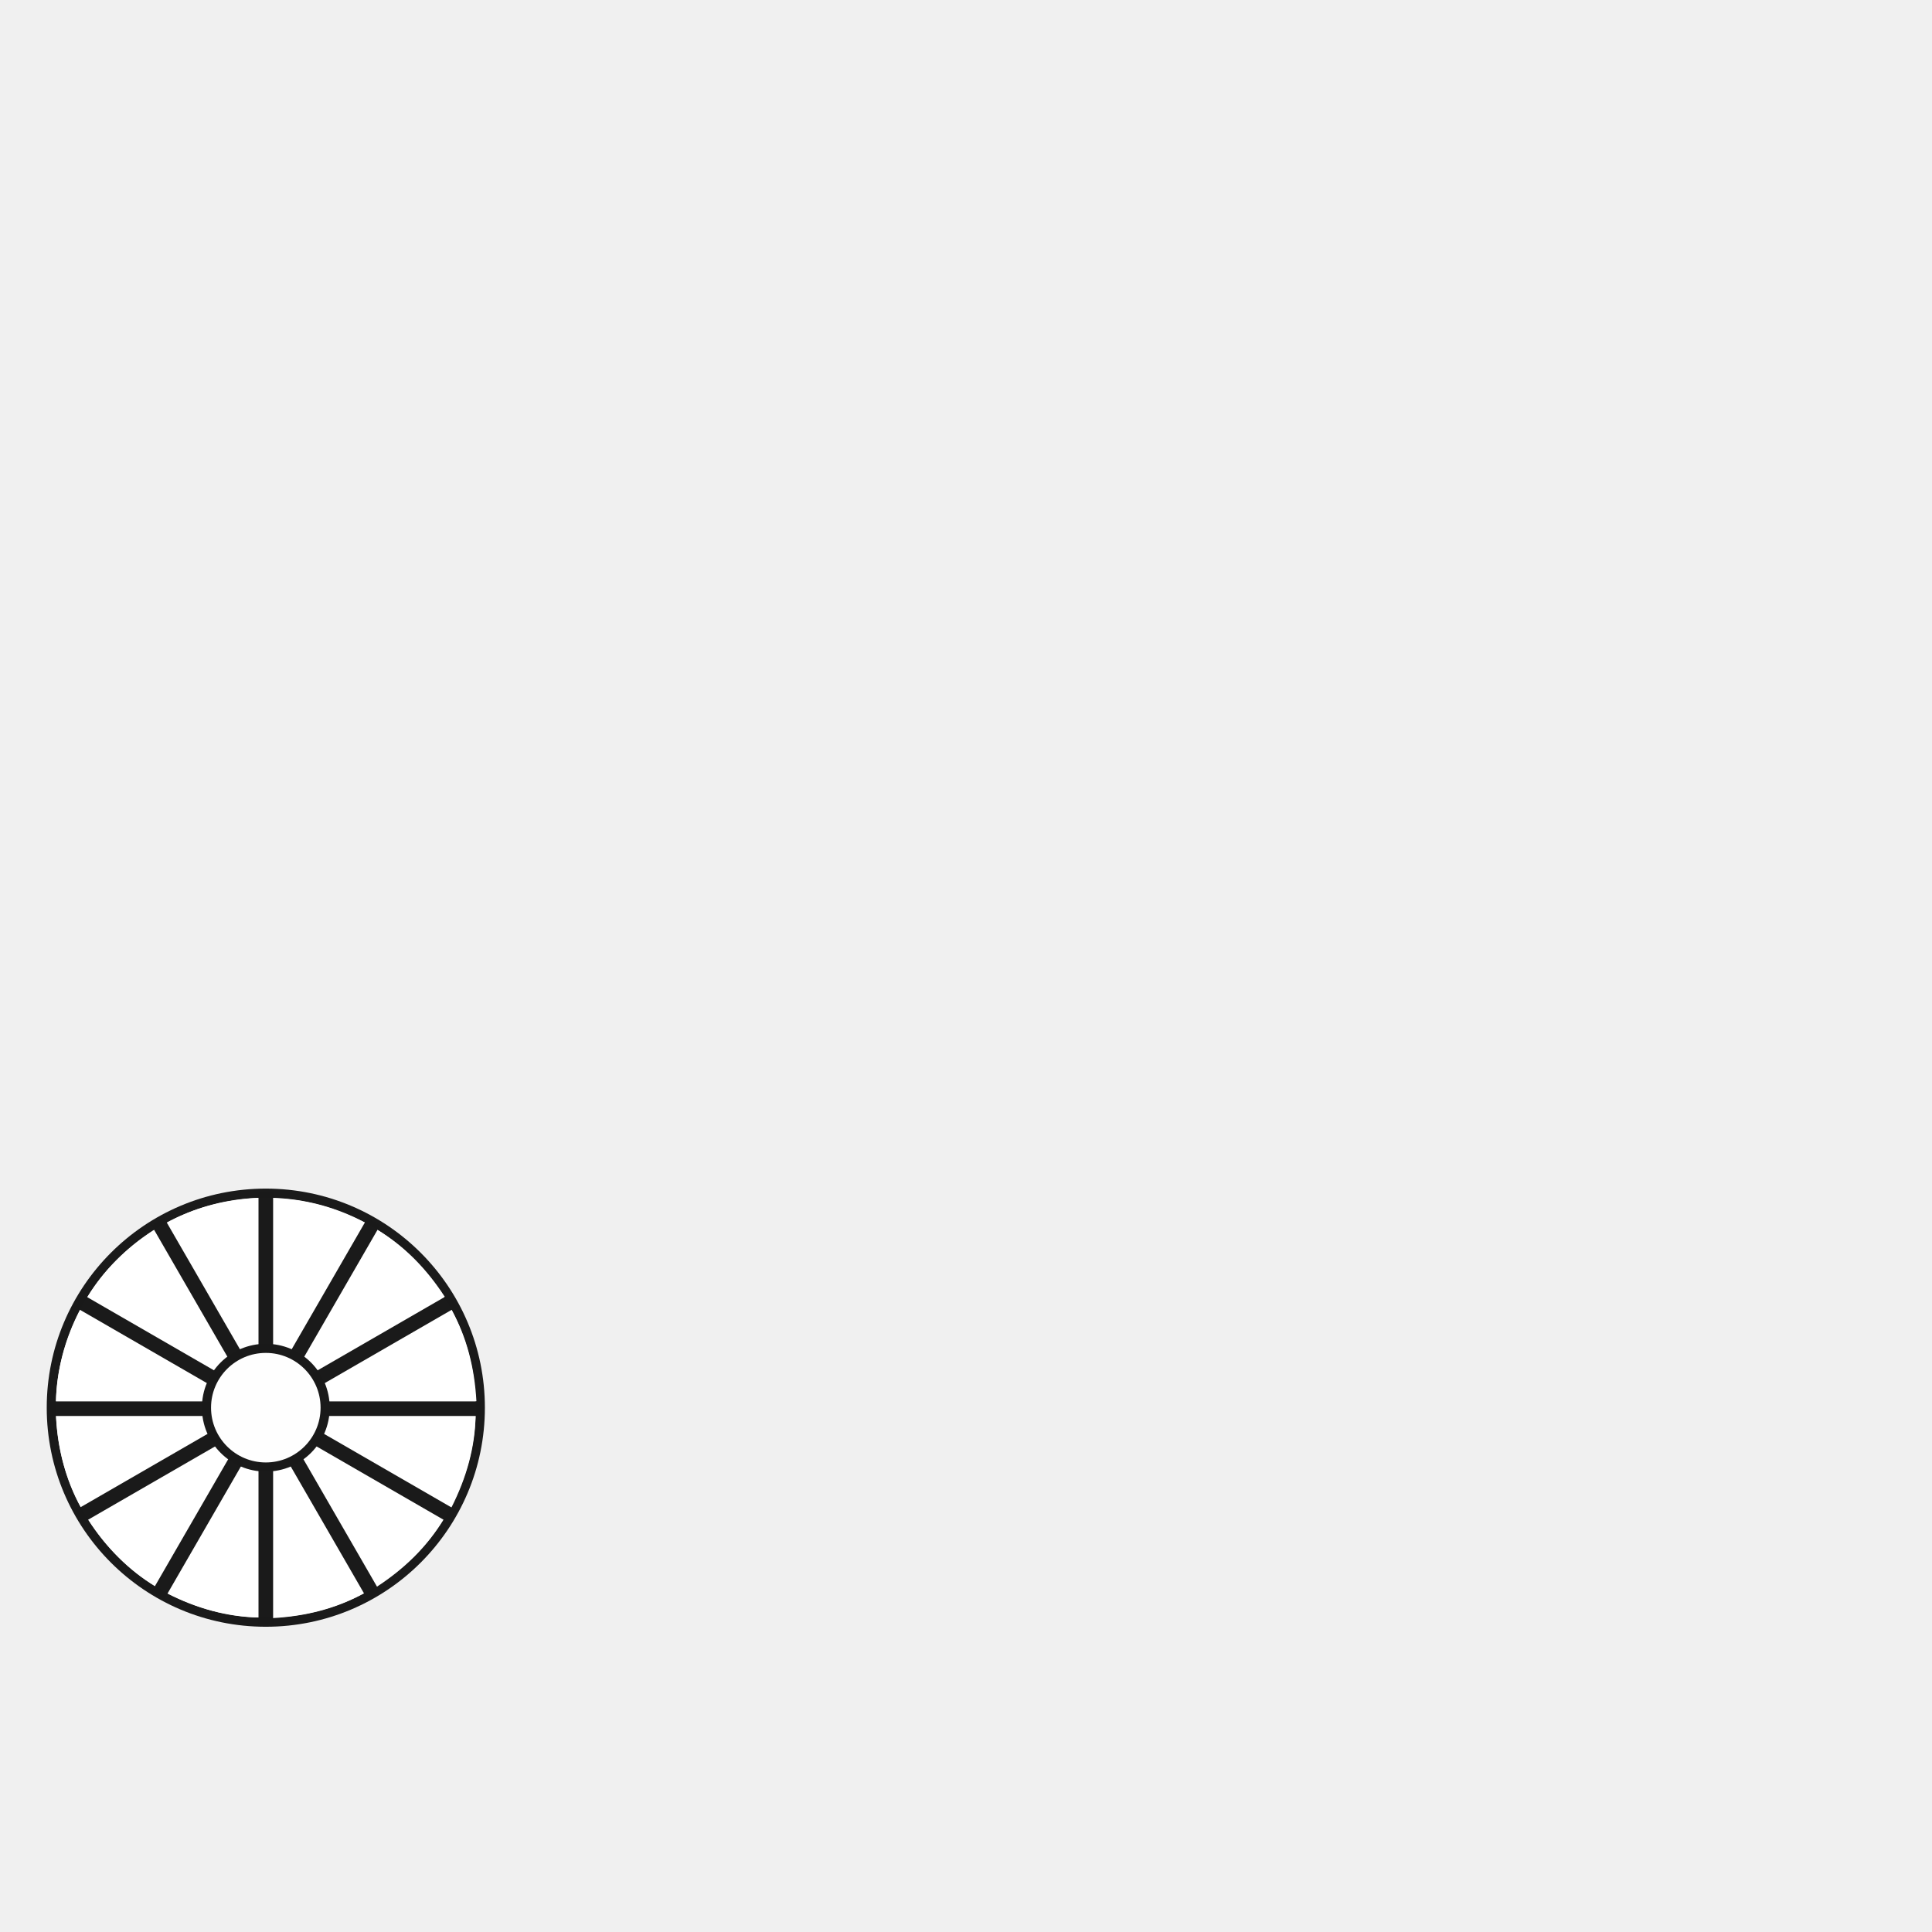
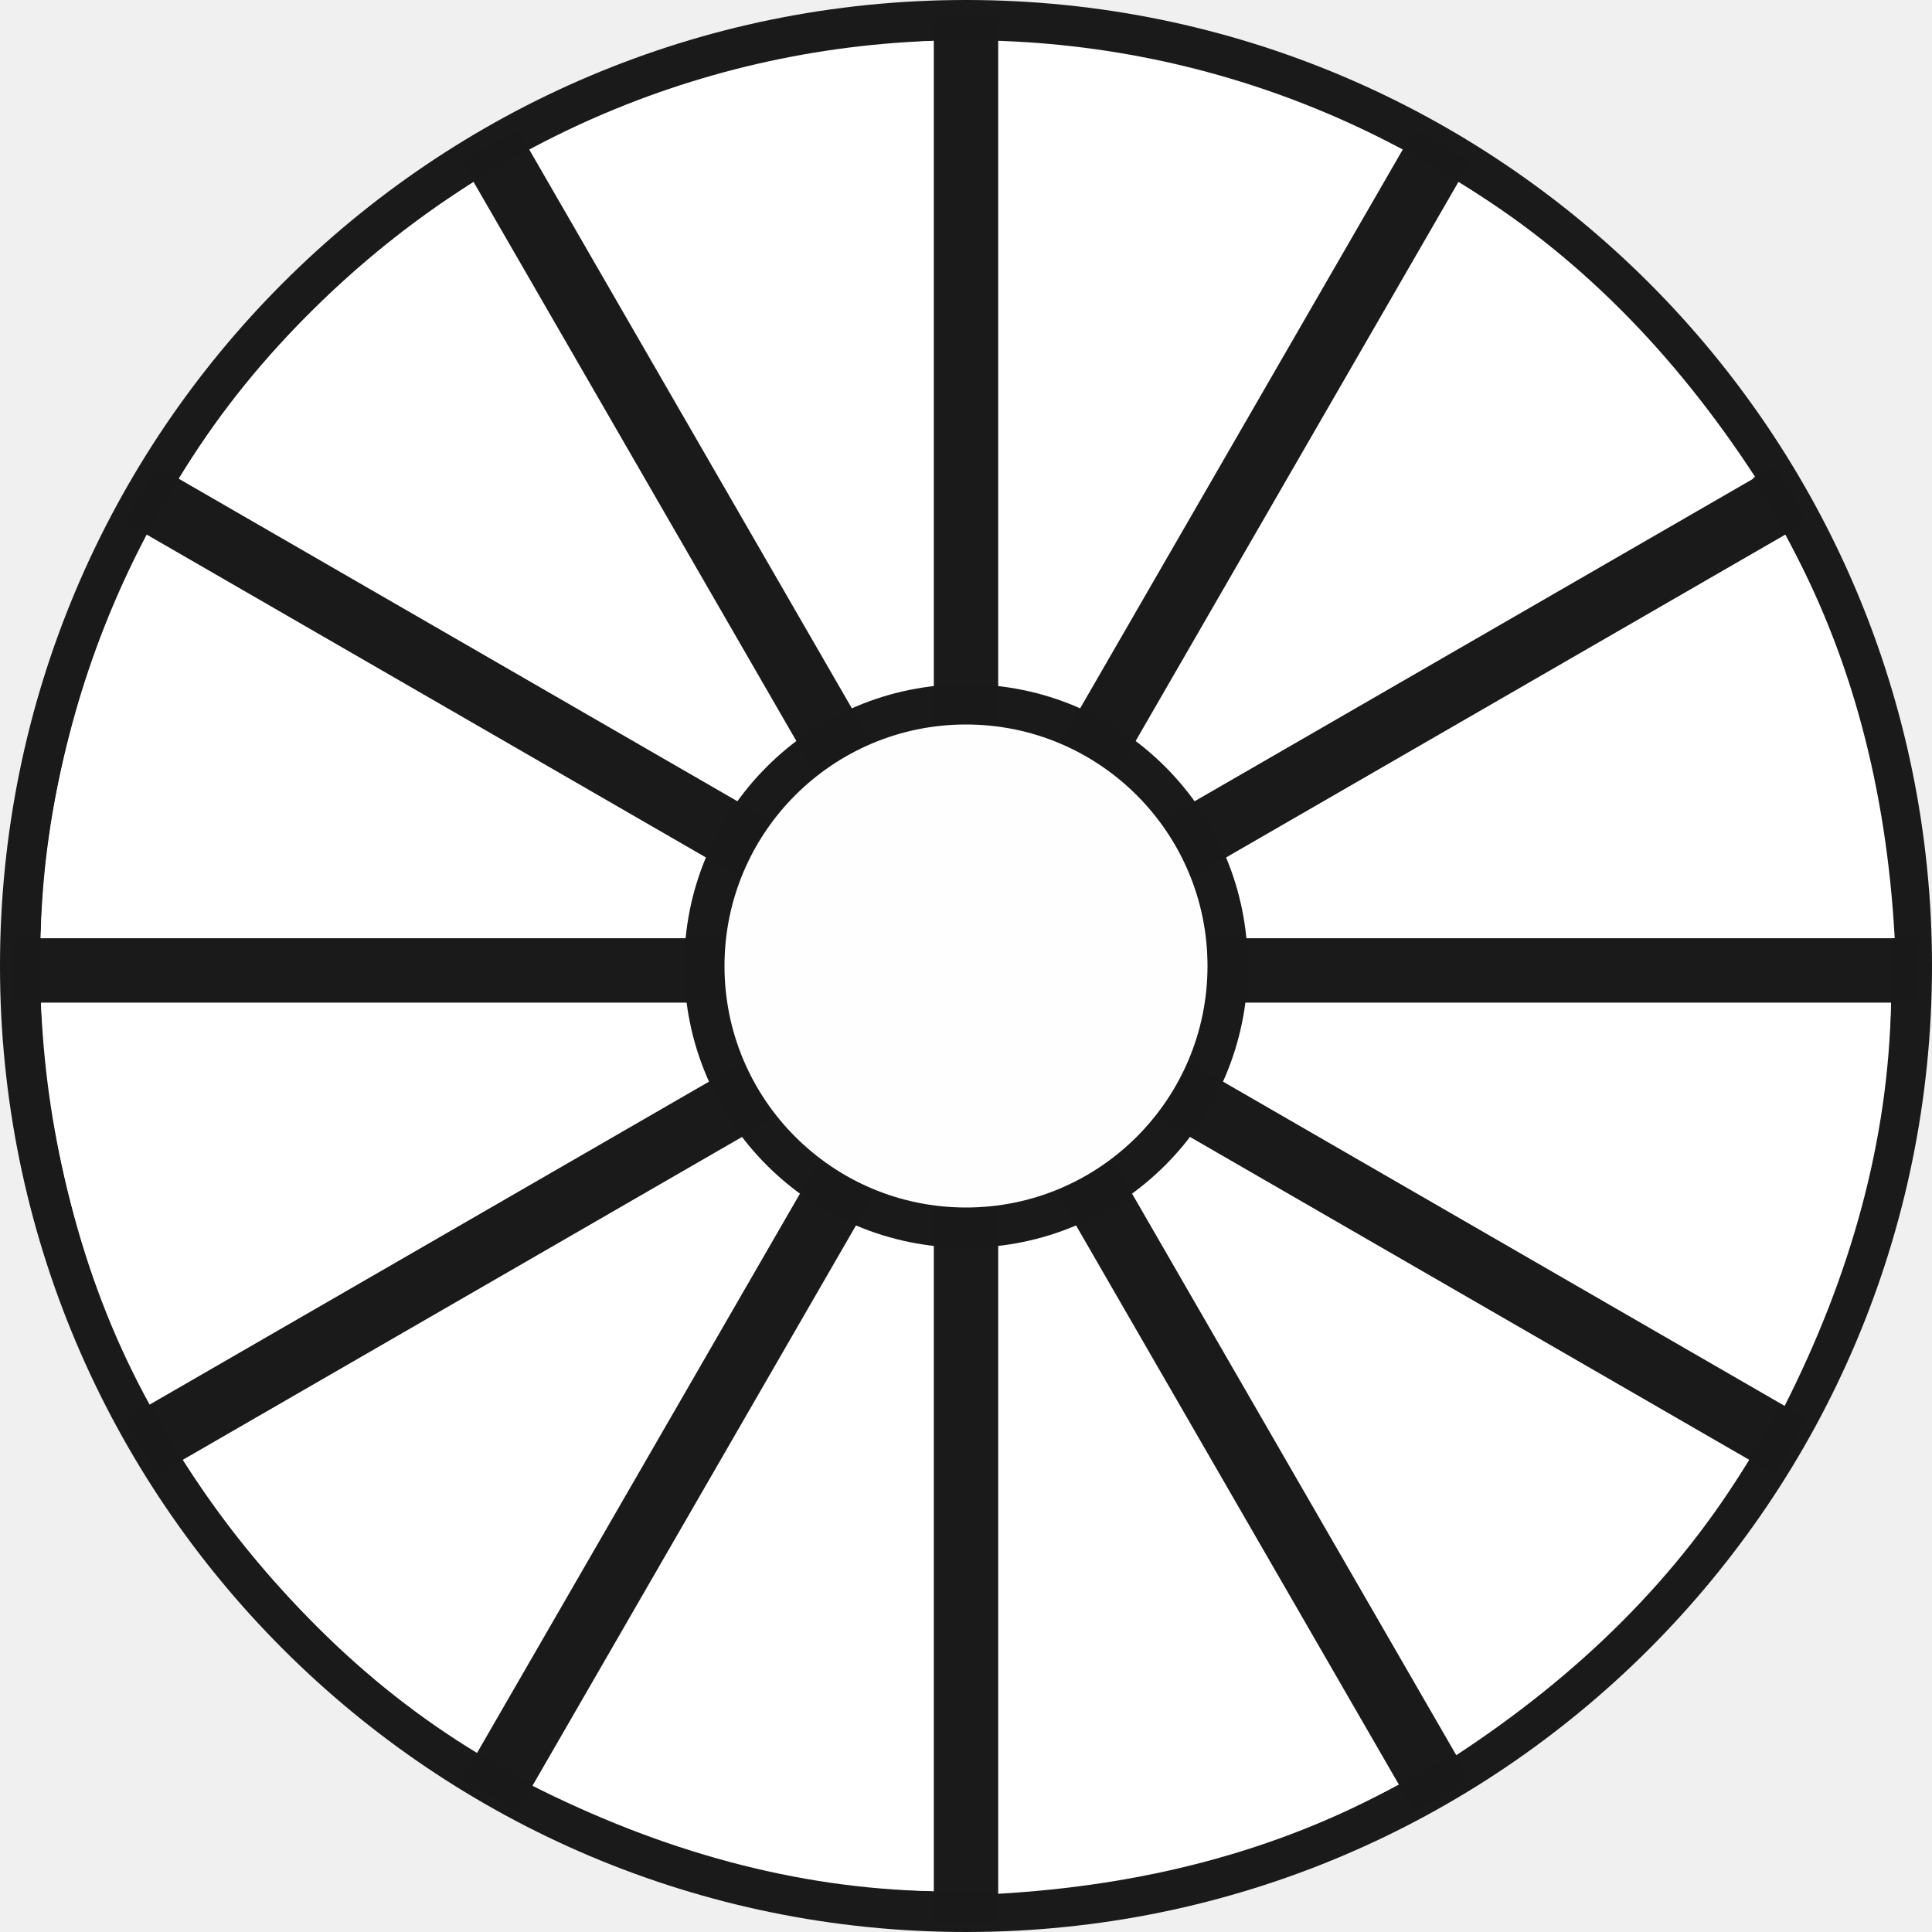
- <svg xmlns="http://www.w3.org/2000/svg" xmlns:xlink="http://www.w3.org/1999/xlink" width="700mm" height="700mm" viewBox="0 0 700 700" version="1.1" id="svg8">
+ <svg xmlns="http://www.w3.org/2000/svg" xmlns:xlink="http://www.w3.org/1999/xlink" width="158.75mm" height="158.75mm" viewBox="0 0 158.75 158.75" version="1.1" id="svg8">
  <defs id="defs2">
    <linearGradient id="linearGradient832">
      <stop style="stop-color:#000000;stop-opacity:1" offset="0" id="stop828" />
      <stop style="stop-color:#000000;stop-opacity:0" offset="1" id="stop830" />
    </linearGradient>
    <linearGradient xlink:href="#linearGradient832" id="linearGradient834" x1="61.912" y1="136.927" x2="153.194" y2="131.371" gradientUnits="userSpaceOnUse" />
  </defs>
-   <g id="layer1" style="display:inline" transform="translate(0,403)">
+   <g id="layer1" style="display:inline" transform="translate(-16.93333,-27.65416)">
    <ellipse style="fill:#000000;fill-opacity:0;stroke-width:0.265" id="path846" cx="96.308" cy="107.029" rx="9.922" ry="17.33" />
    <circle r="79.375" cy="107.029" cx="96.308" id="circle857" style="display:inline;opacity:1;fill:#1a1a1a;fill-opacity:0.995;stroke-width:0.401" />
  </g>
-   <g id="layer3" style="display:inline" transform="translate(0,403)">
+   <g id="layer3" style="display:inline" transform="translate(-16.93333,-27.65416)">
    <circle style="display:inline;opacity:1;fill:#ffffff;fill-opacity:0.995;stroke-width:0.384" id="circle879" cx="96.308" cy="107.029" r="76.068" />
    <path style="opacity:1;fill:#ffffff;fill-opacity:0.995;stroke-width:0.259" d="M 31.628,66.995 C 37.446,57.323 45.637,49.275 55.852,42.612 l 26.519,45.932 -4.844,4.95 z" id="rect4631" />
    <path id="path6866" d="m 20.275,104.747 c 0.203,-11.285 3.272,-22.35 8.787,-33.228 l 45.932,26.519 -1.72,6.709 z" style="opacity:1;fill:#ffffff;fill-opacity:0.995;stroke-width:0.259" />
    <path style="opacity:1;fill:#ffffff;fill-opacity:0.995;stroke-width:0.259" d="m 29.304,143.209 c -5.467,-9.875 -8.341,-20.992 -9.004,-33.17 l 53.037,9e-5 1.865,6.67 z" id="path6868" />
    <path id="path6870" d="M 56.345,171.822 C 46.673,166.004 38.625,157.813 31.962,147.599 l 45.932,-26.519 4.95,4.844 z" style="opacity:1;fill:#ffffff;fill-opacity:0.995;stroke-width:0.259" />
    <path style="opacity:1;fill:#ffffff;fill-opacity:0.995;stroke-width:0.259" d="m 93.662,183.051 c -11.285,-0.203 -22.35,-3.272 -33.228,-8.787 l 26.519,-45.932 6.709,1.72 z" id="path6872" />
    <path id="path6874" d="m 131.867,174.274 c -9.875,5.467 -20.992,8.341 -33.17,9.004 l 9.6e-5,-53.037 6.67,-1.865 z" style="opacity:1;fill:#ffffff;fill-opacity:0.995;stroke-width:0.259" />
    <path style="opacity:1;fill:#ffffff;fill-opacity:0.995;stroke-width:0.259" d="m 160.654,147.599 c -5.818,9.672 -14.009,17.72 -24.224,24.383 l -26.519,-45.932 4.844,-4.95 z" id="path6876" />
    <path id="path6878" d="m 172.316,110.039 c -0.203,11.285 -3.272,22.351 -8.787,33.228 l -45.932,-26.519 1.72,-6.709 z" style="opacity:1;fill:#ffffff;fill-opacity:0.995;stroke-width:0.259" />
    <path style="opacity:1;fill:#ffffff;fill-opacity:0.995;stroke-width:0.259" d="m 163.616,71.589 c 5.467,9.875 8.341,20.992 9.004,33.17 l -53.037,-1.2e-4 -1.865,-6.67 z" id="path6880" />
    <path id="path6882" d="m 136.765,42.612 c 9.672,5.818 17.72,14.009 24.383,24.224 l -45.932,26.519 -4.95,-4.844 z" style="opacity:1;fill:#ffffff;fill-opacity:0.995;stroke-width:0.259" />
    <path style="opacity:1;fill:#ffffff;fill-opacity:0.995;stroke-width:0.259" d="m 98.961,31.168 c 11.285,0.203 22.351,3.272 33.228,8.787 l -26.519,45.932 -6.709,-1.72 z" id="path6886" />
    <path id="path6888" d="m 60.493,40.012 c 9.875,-5.467 20.992,-8.341 33.17,-9.004 l -1.08e-4,53.037 -6.67,1.865 z" style="opacity:1;fill:#ffffff;fill-opacity:0.995;stroke-width:0.259" />
  </g>
-   <g id="layer6" style="display:inline" transform="translate(0,403)">
+   <g id="layer6" style="display:inline" transform="translate(-16.93333,-27.65416)">
    <circle r="23.151" cy="107.029" cx="96.308" id="circle883" style="display:inline;opacity:1;fill:#1a1a1a;fill-opacity:0.995;stroke-width:0.117" />
  </g>
-   <g id="layer5" style="display:inline" transform="translate(0,403)">
+   <g id="layer5" style="display:inline" transform="translate(-16.93333,-27.65416)">
    <path style="opacity:1;fill:#1a1a1a;fill-opacity:0.995;stroke-width:0.266" d="M 93.663,29.109 V 97.519 L 59.458,38.275 54.875,40.92 89.08,100.164 29.835,65.96 27.19,70.543 86.434,104.748 H 18.024 v 5.292 h 68.41 l -59.244,34.205 2.646,4.583 59.244,-34.205 -34.205,59.244 4.583,2.646 34.205,-59.244 v 68.41 h 5.292 v -68.41 l 34.205,59.244 4.583,-2.646 -34.205,-59.244 59.244,34.205 2.646,-4.583 -59.244,-34.205 h 68.409 v -5.292 H 106.183 L 165.427,70.543 162.781,65.96 103.537,100.164 137.741,40.92 133.159,38.275 98.954,97.519 V 29.109 Z" id="rect886" />
  </g>
-   <g id="layer2" style="display:inline" transform="translate(0,403)">
+   <g id="layer2" style="display:inline" transform="translate(-16.93333,-27.65416)">
    <circle style="display:inline;opacity:1;fill:#ffffff;fill-opacity:0.995;stroke-width:0.1" id="path854" cx="96.308" cy="107.029" r="19.844" />
  </g>
</svg>
